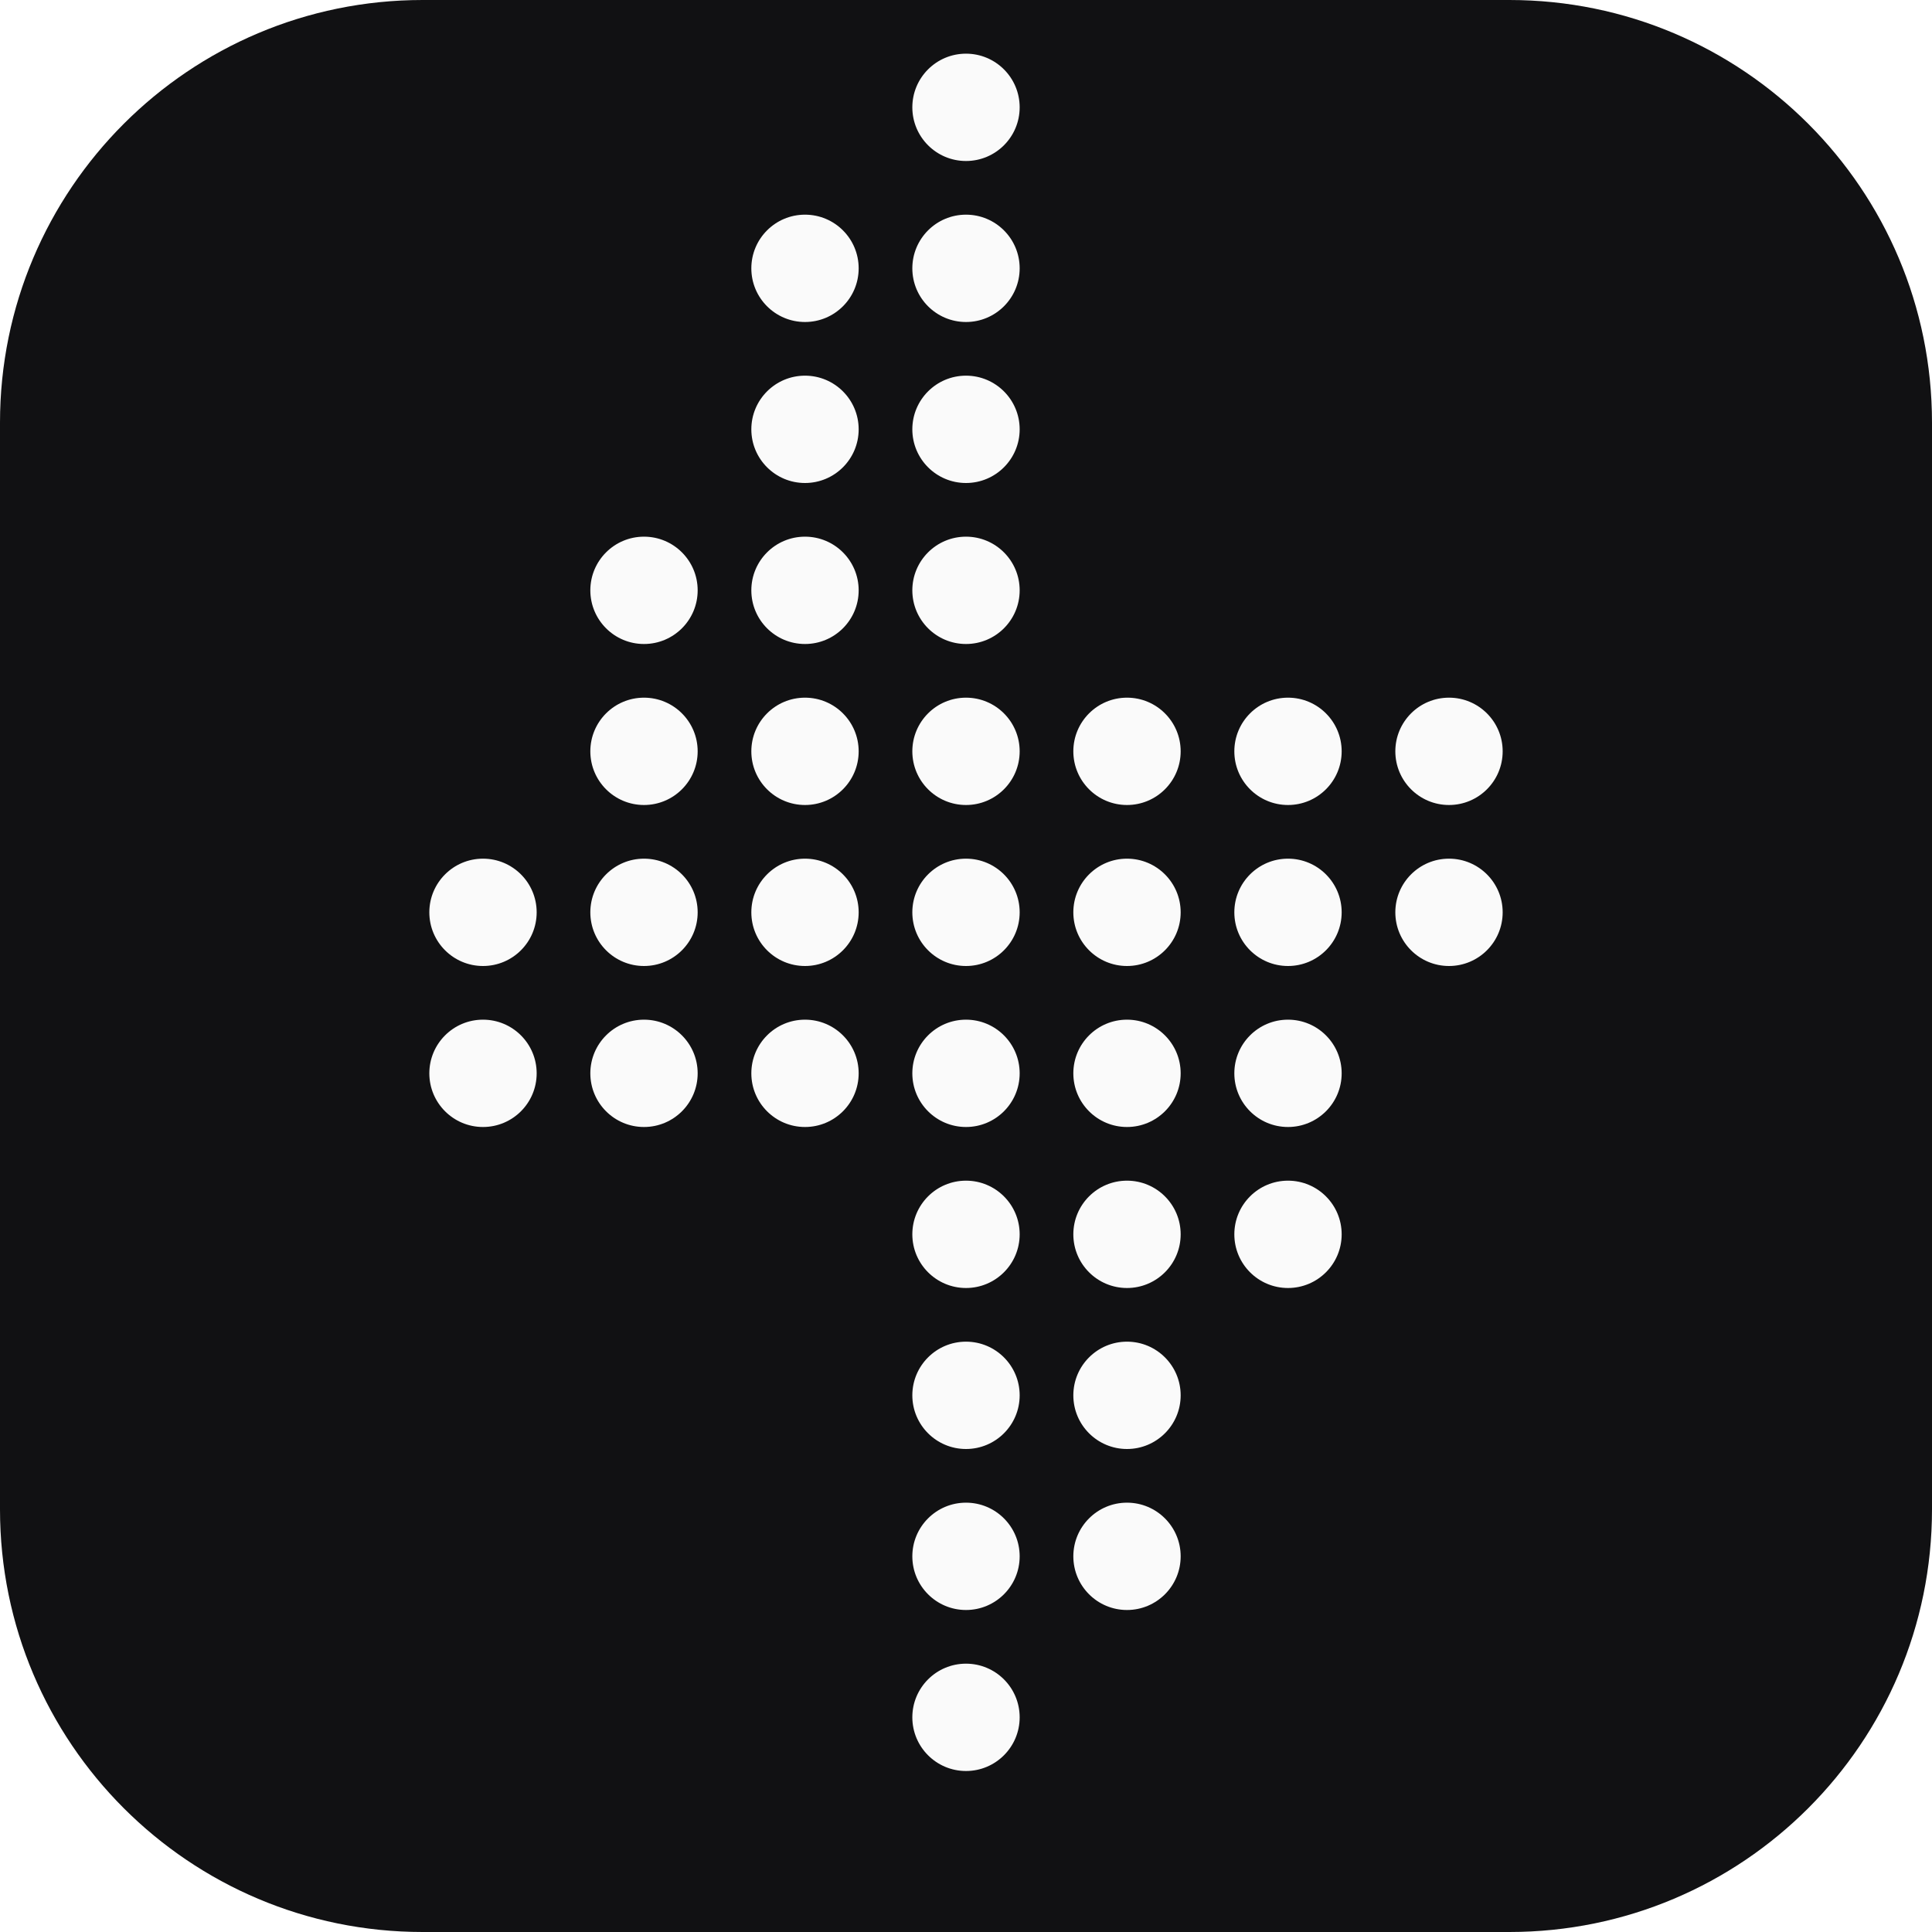
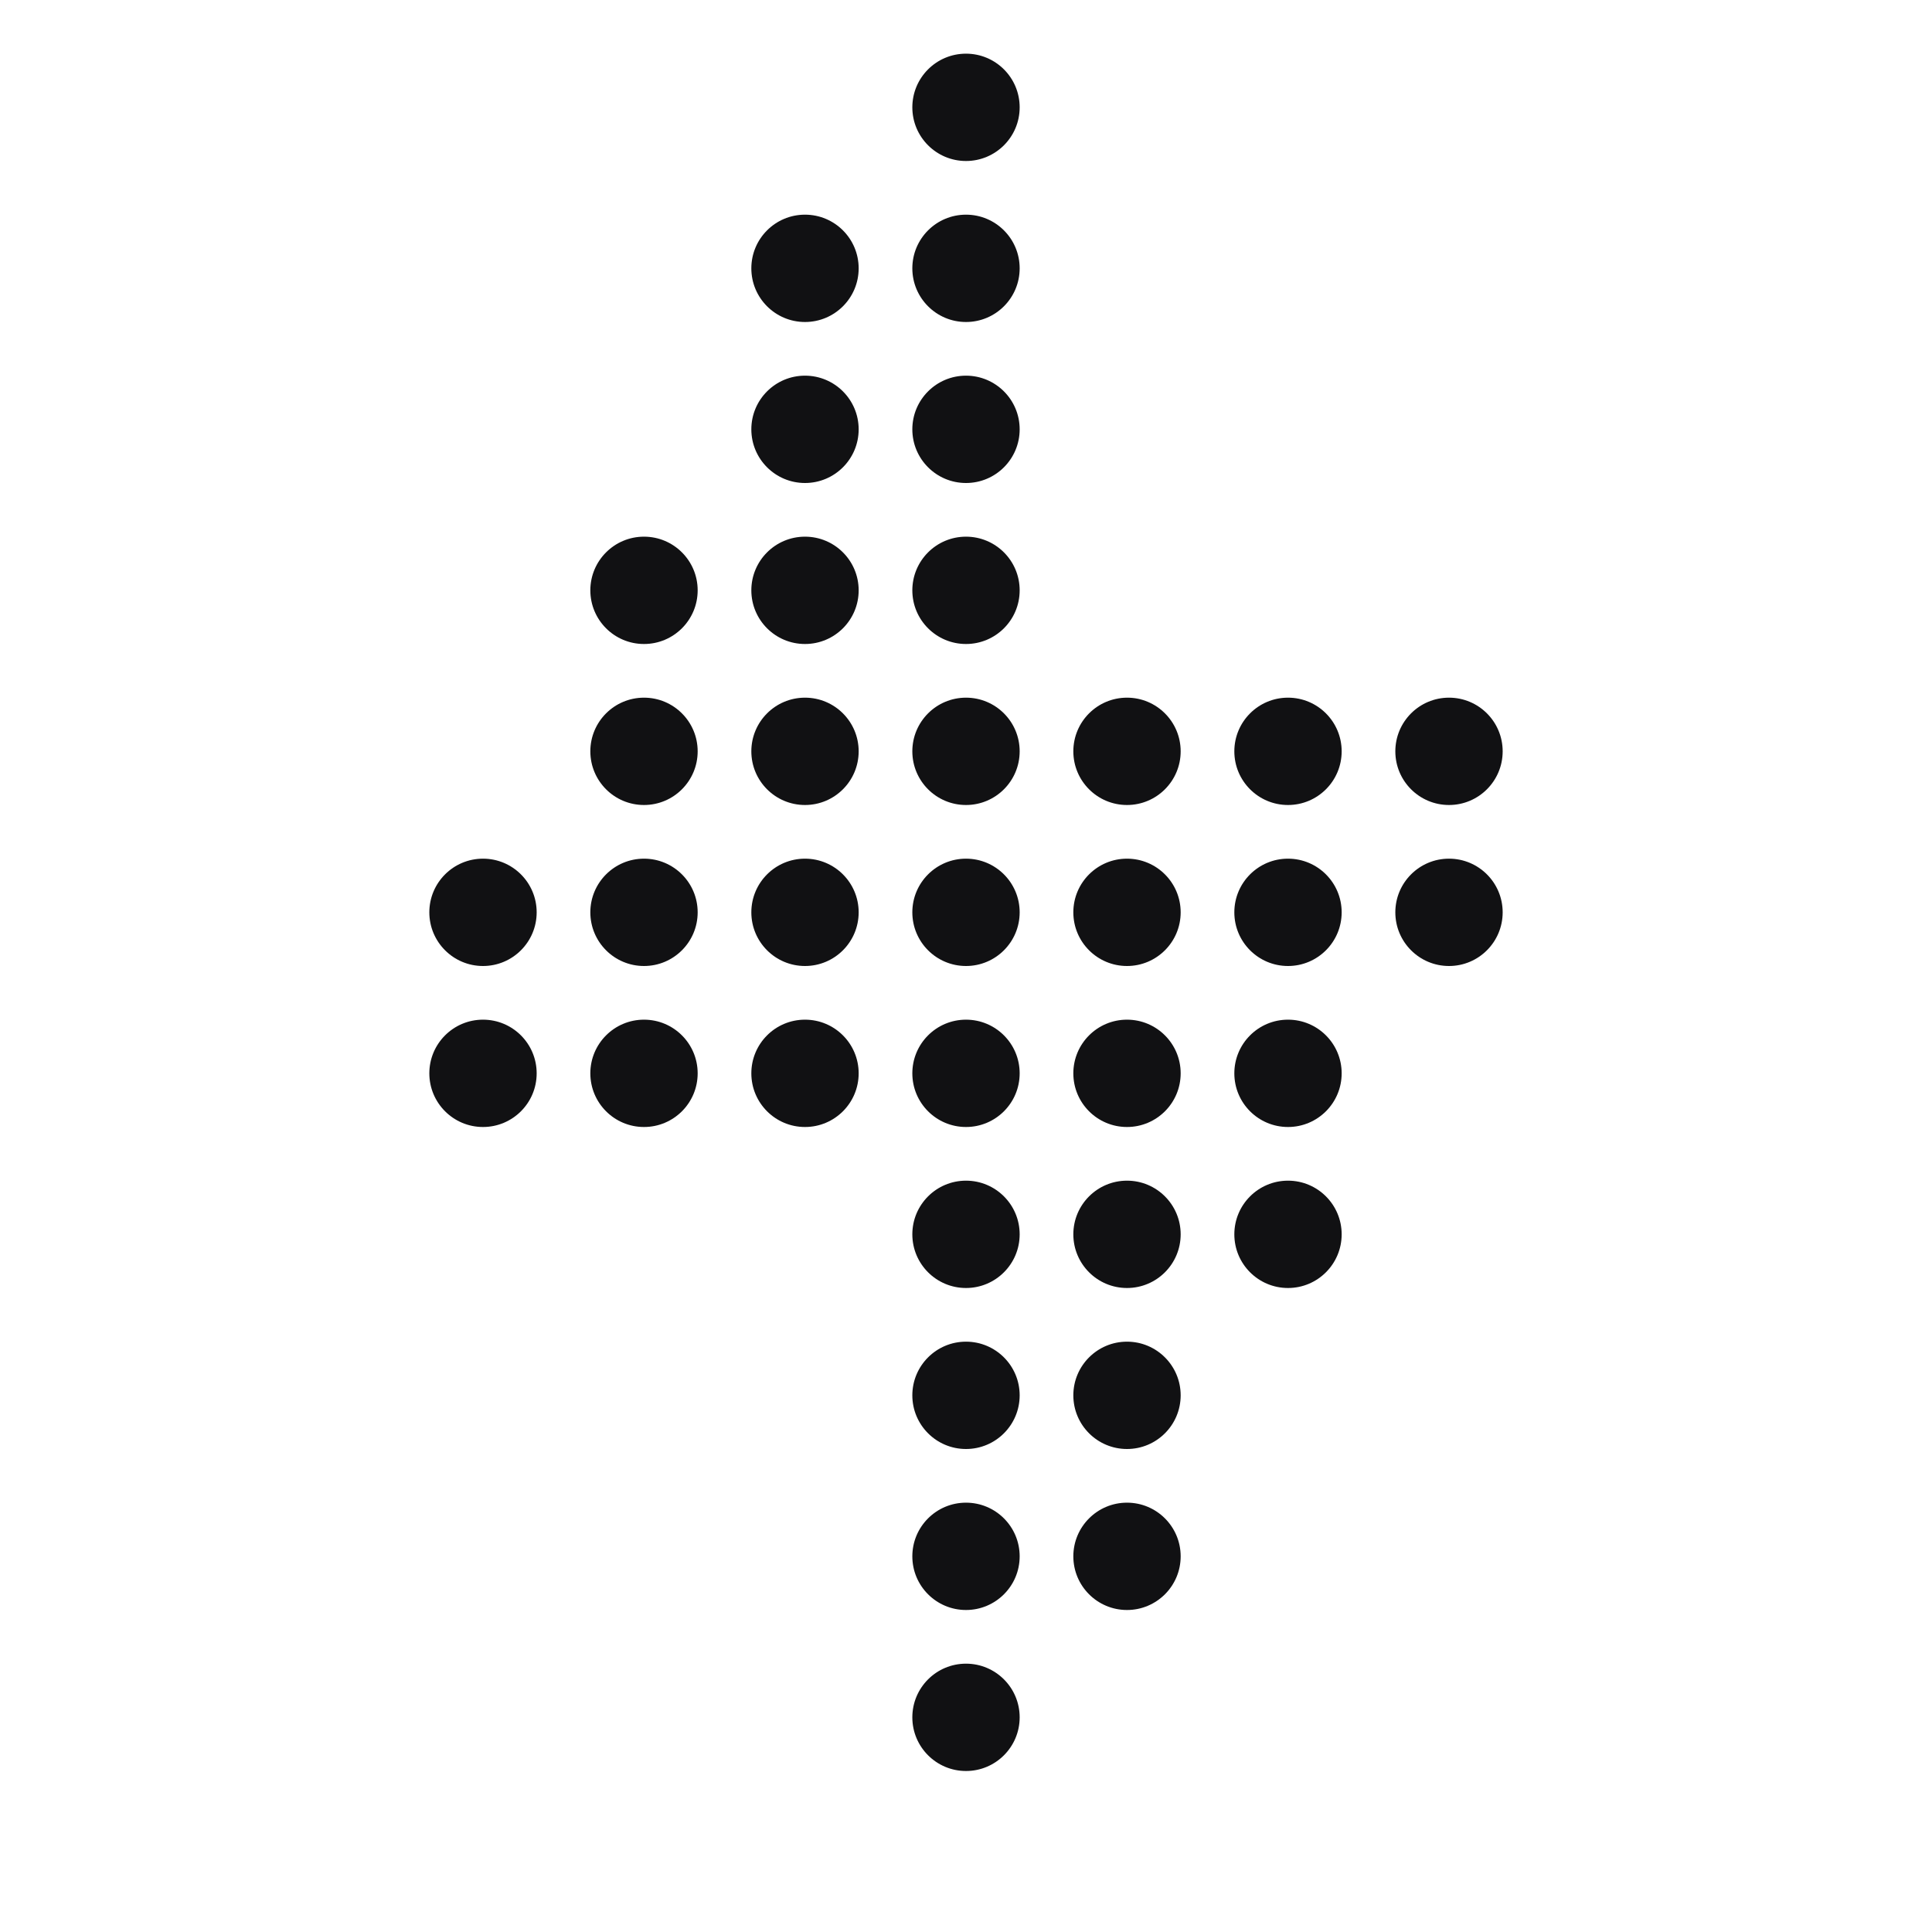
<svg xmlns="http://www.w3.org/2000/svg" viewBox="0 0 36 36">
-   <rect width="36" height="36" rx="7.875" fill="#111113" />
-   <g fill="#fafafa" transform="translate(2 1)">
+   <style>
+     circle { fill: #111113; }
+     @media (prefers-color-scheme: dark) { circle { fill: #fafafa; } }
+   </style>
+   <g transform="translate(2 1)">
    <circle cx="13" cy="10" r="1" />
    <circle cx="16" cy="13" r="1" />
    <circle cx="13" cy="13" r="1" />
    <circle cx="13" cy="4" r="1" />
    <circle cx="13" cy="7" r="1" />
    <circle cx="16" cy="10" r="1" />
    <circle cx="16" cy="4" r="1" />
    <circle cx="16" cy="1" r="1" />
    <circle cx="16" cy="7" r="1" />
    <circle cx="10" cy="10" r="1" />
    <circle cx="10" cy="13" r="1" />
    <circle cx="22" cy="16" r="1" />
    <circle cx="25" cy="16" r="1" />
    <circle cx="19" cy="16" r="1" />
    <circle cx="16" cy="16" r="1" />
    <circle cx="13" cy="16" r="1" />
    <circle cx="10" cy="16" r="1" />
    <circle cx="7" cy="16" r="1" />
    <circle cx="19" cy="19" r="1" />
    <circle cx="16" cy="19" r="1" />
    <circle cx="19" cy="22" r="1" />
    <circle cx="16" cy="22" r="1" />
    <circle cx="16" cy="25" r="1" />
    <circle cx="16" cy="28" r="1" />
    <circle cx="22" cy="19" r="1" />
    <circle cx="19" cy="13" r="1" />
    <circle cx="22" cy="13" r="1" />
    <circle cx="25" cy="13" r="1" />
    <circle cx="10" cy="19" r="1" />
    <circle cx="7" cy="19" r="1" />
    <circle cx="13" cy="19" r="1" />
    <circle cx="22" cy="22" r="1" />
    <circle cx="19" cy="25" r="1" />
    <circle cx="19" cy="28" r="1" />
    <circle cx="16" cy="31" r="1" />
  </g>
</svg>
